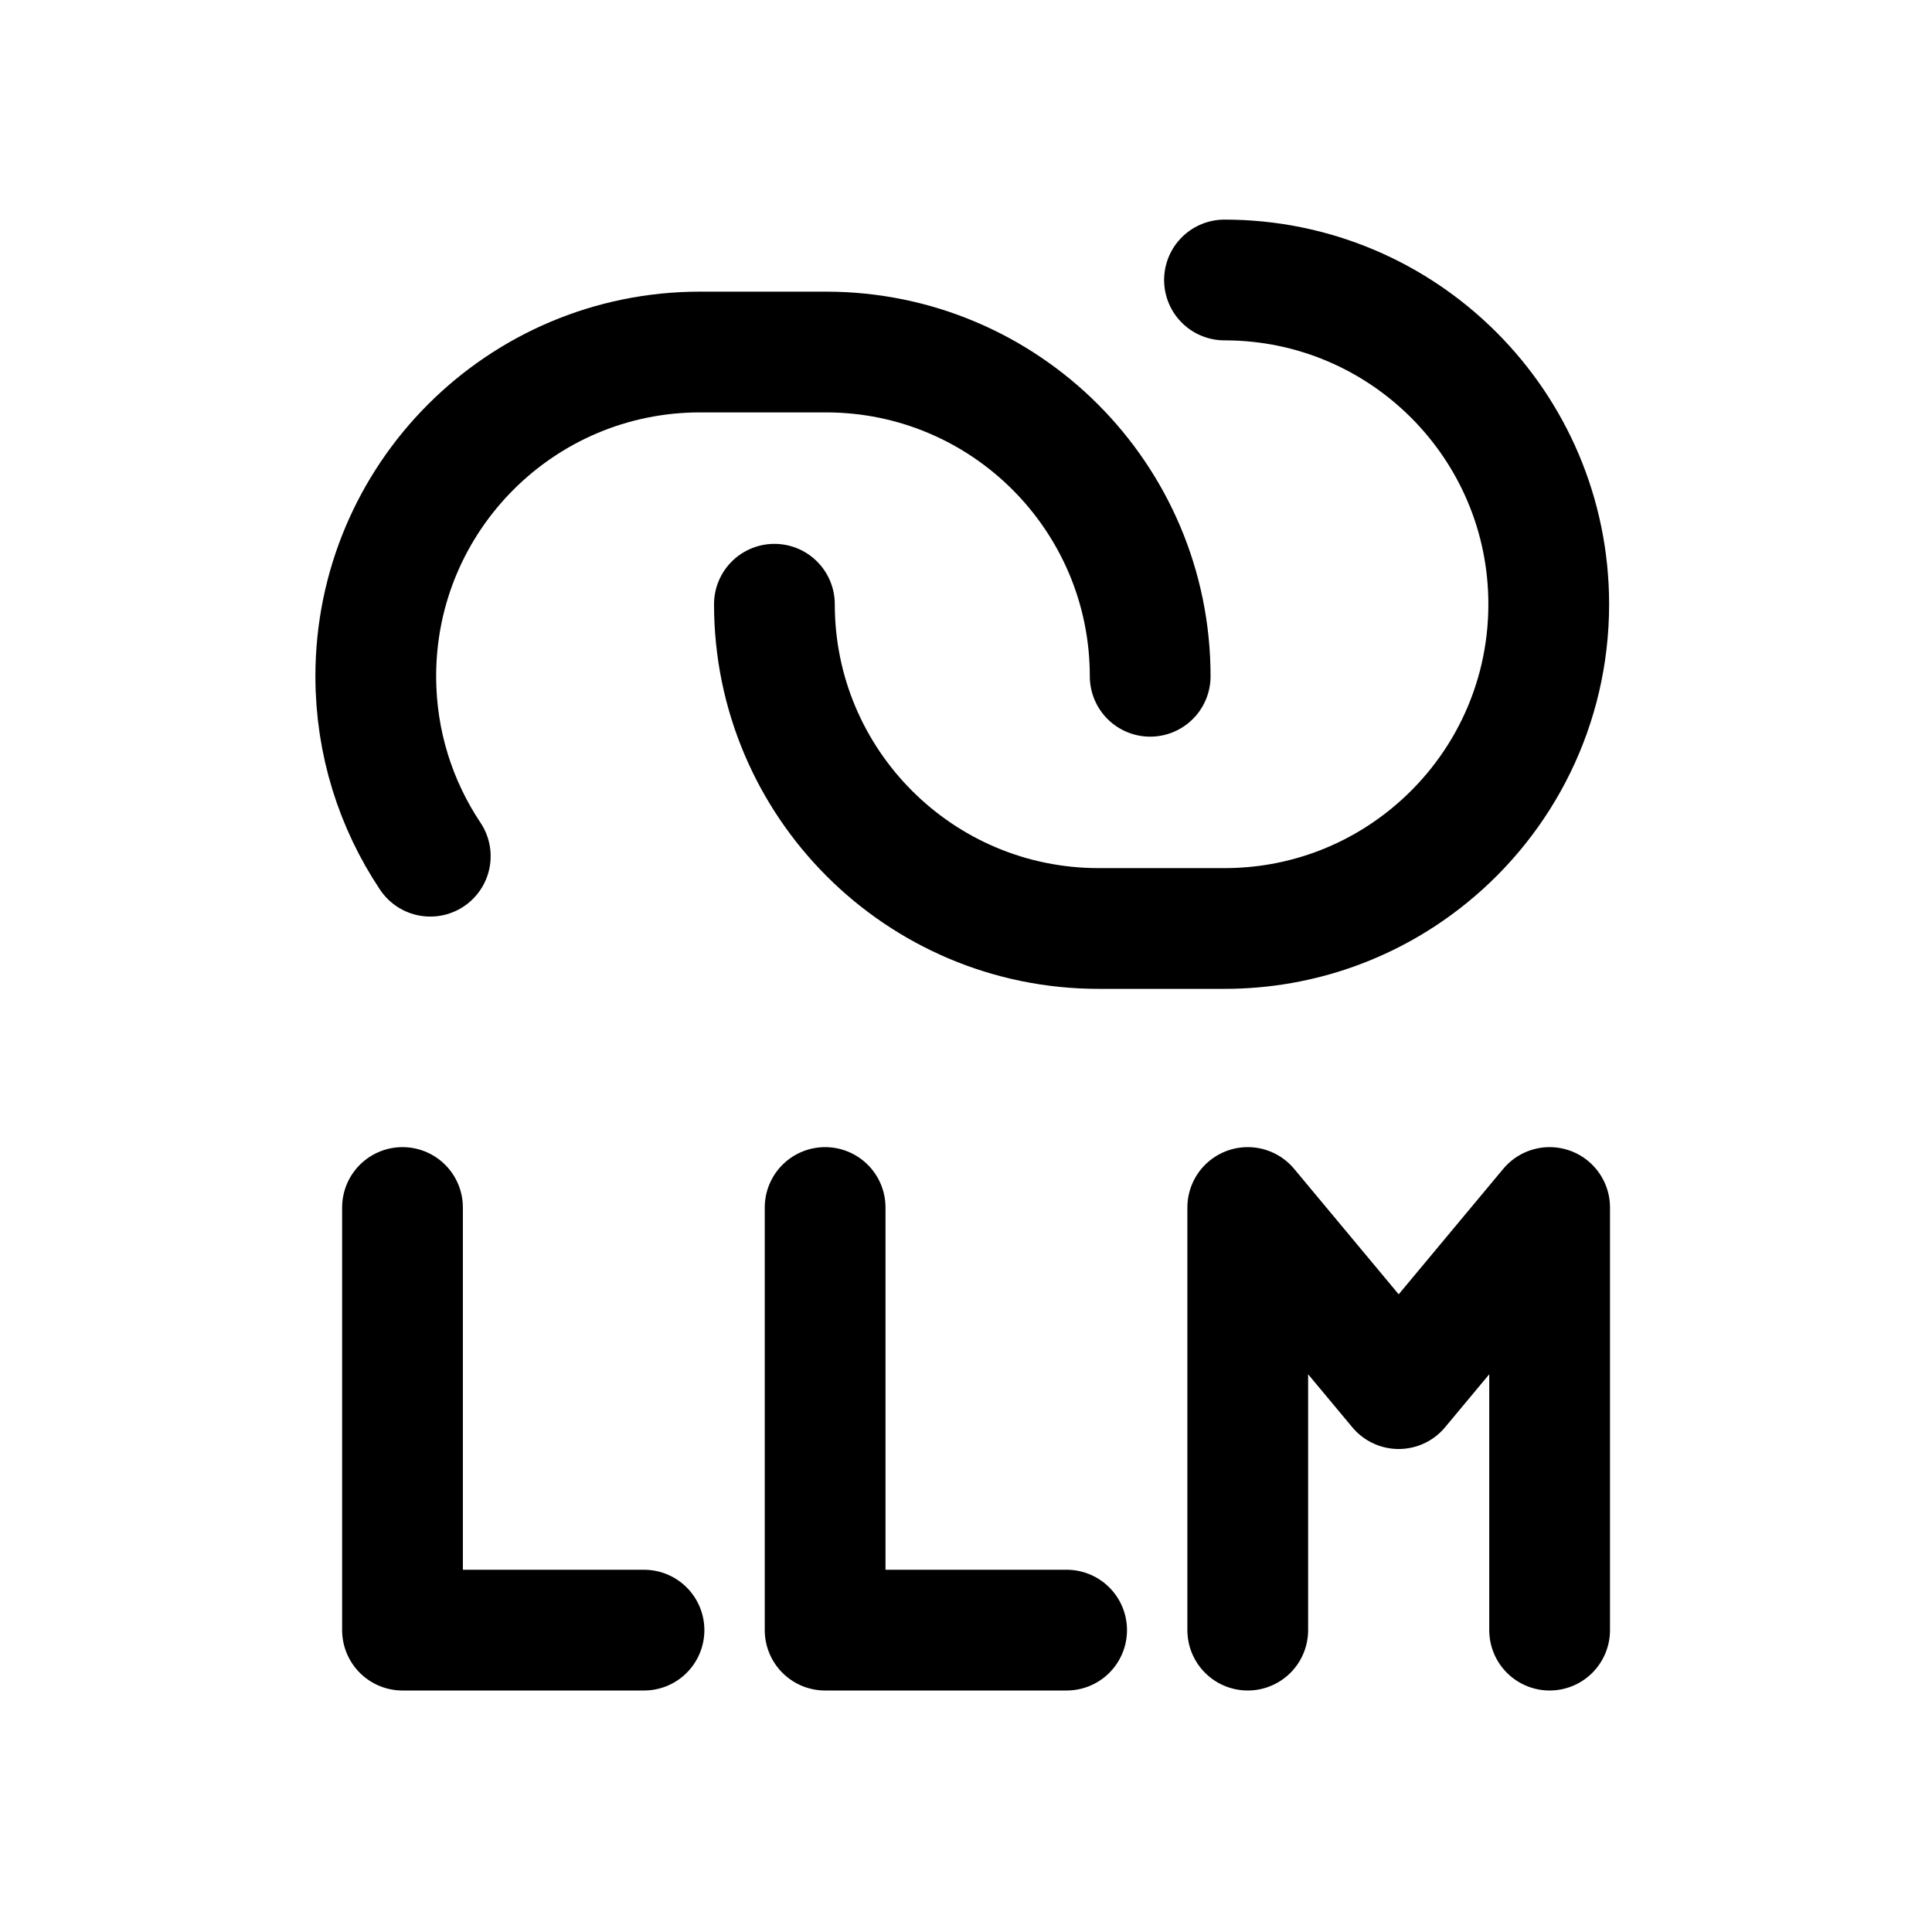
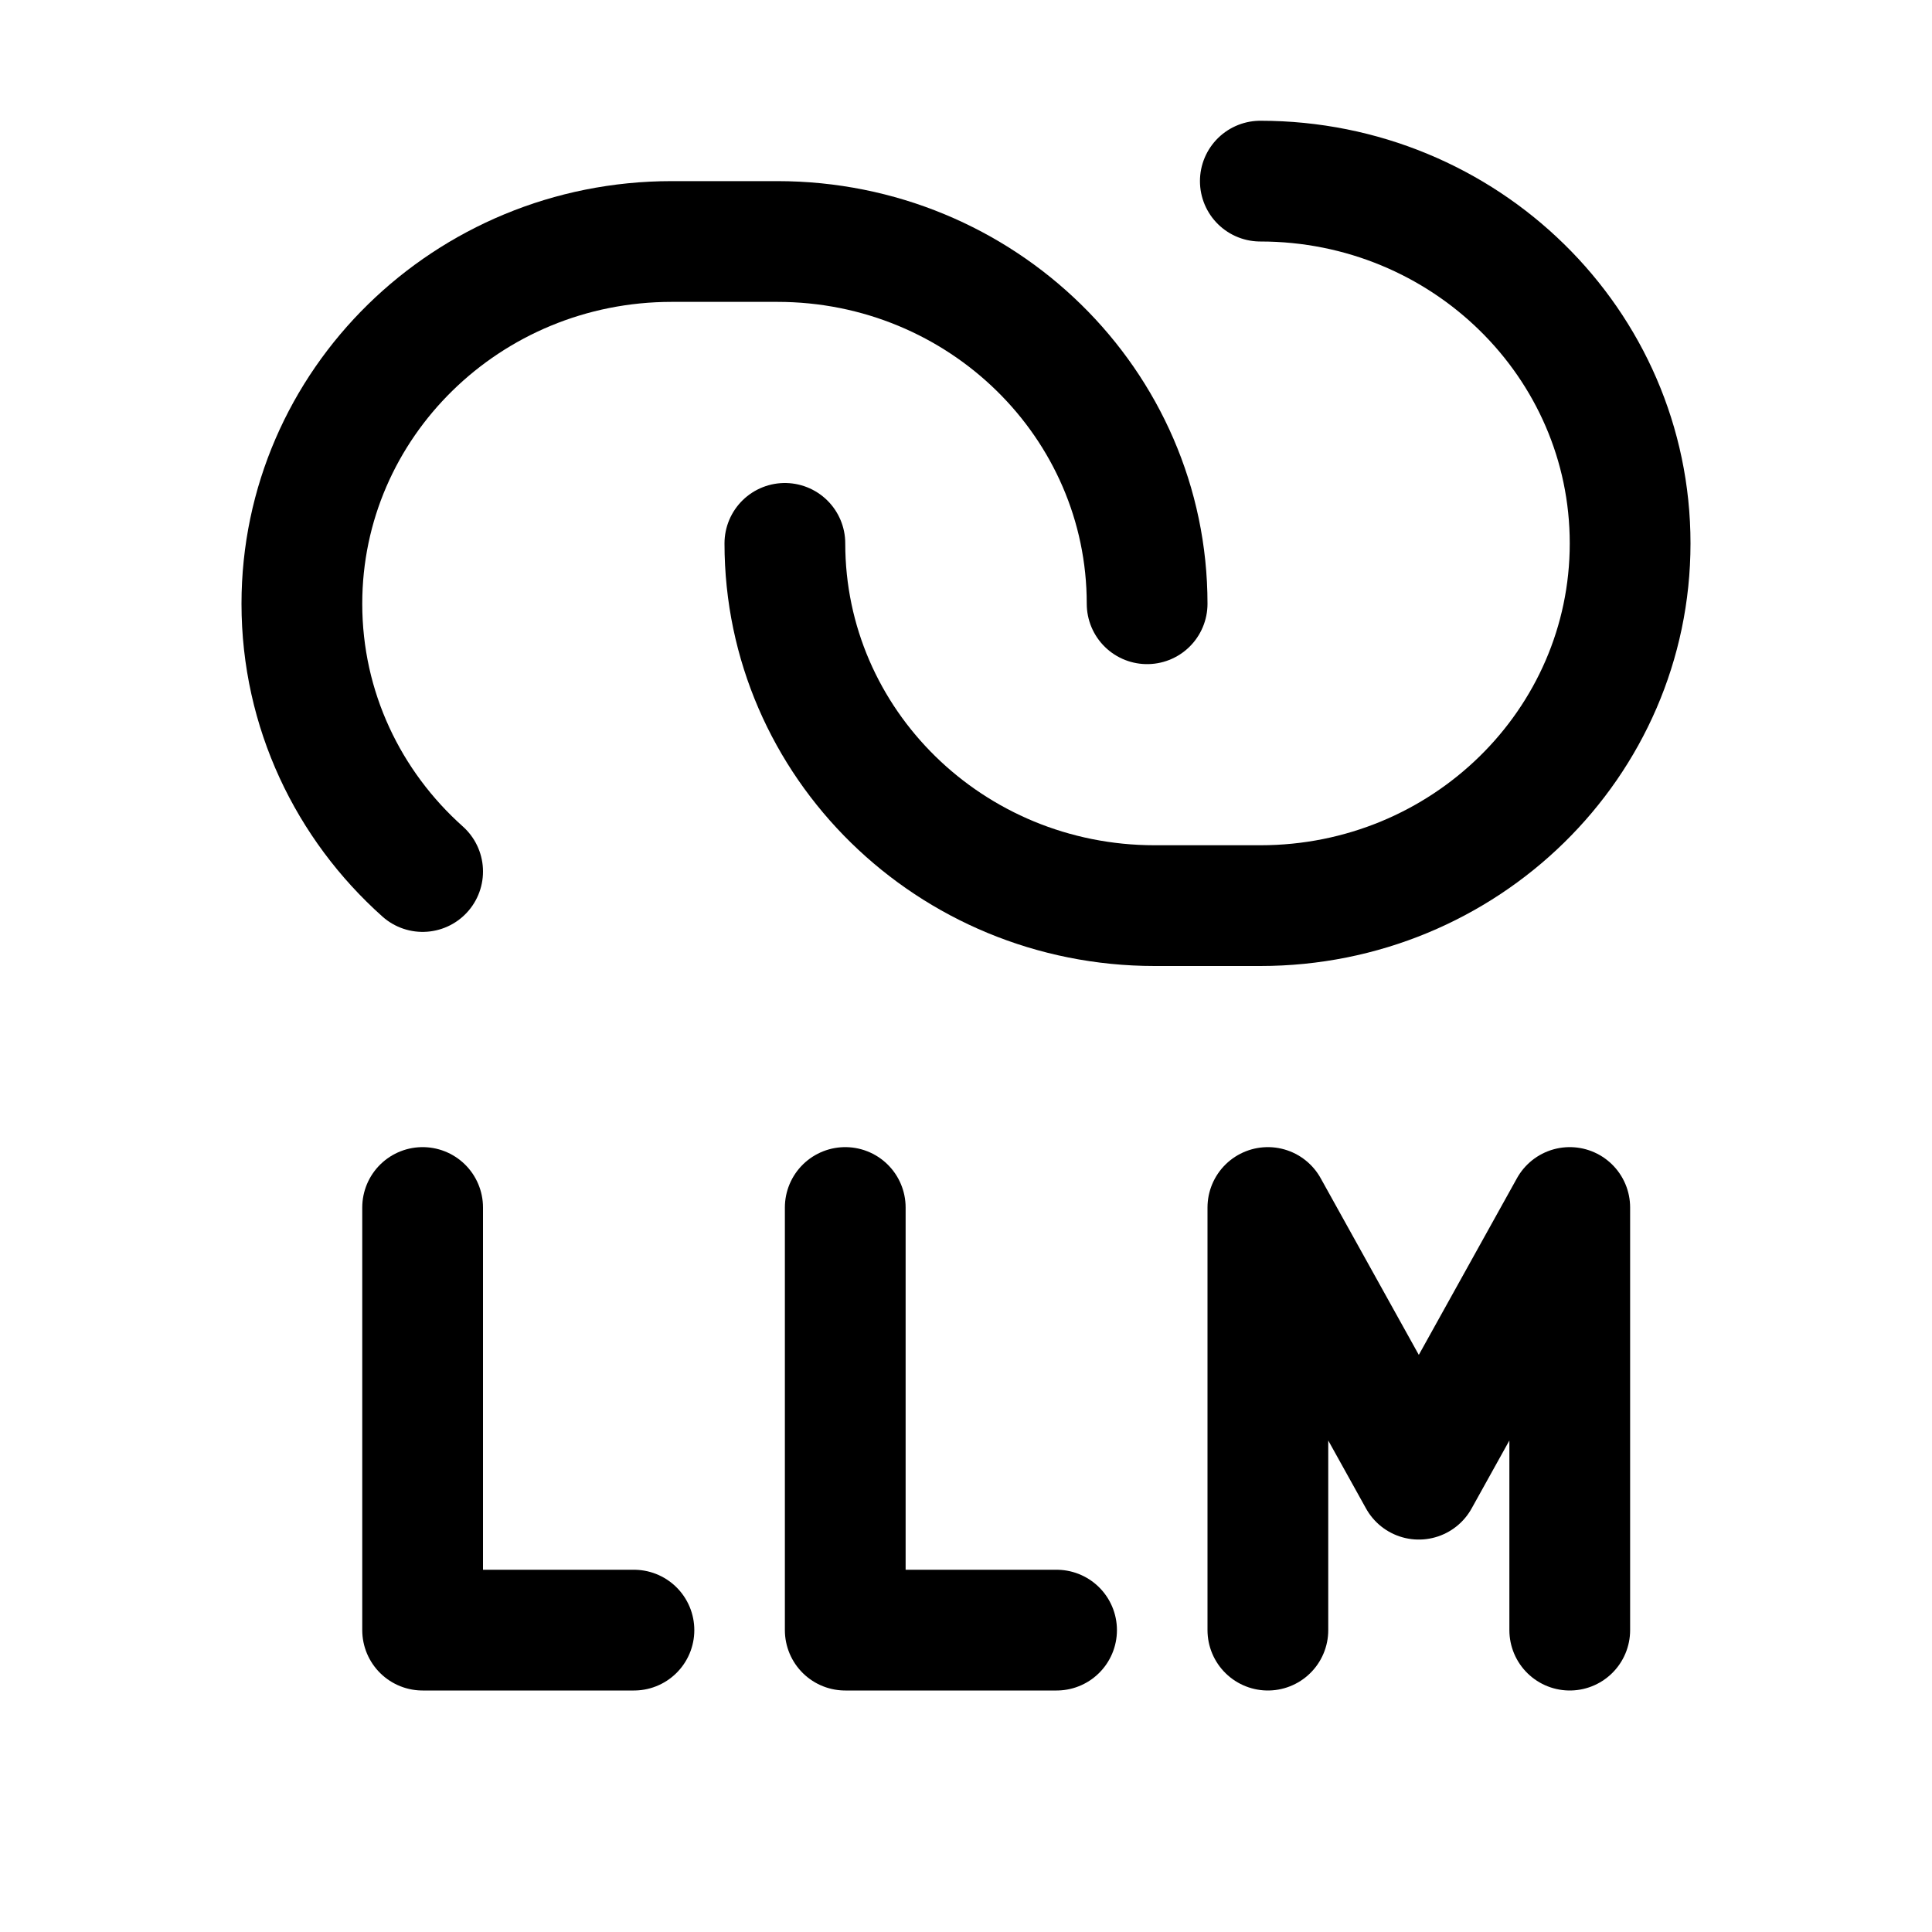
- <svg xmlns="http://www.w3.org/2000/svg" width="24" height="24" viewBox="0 0 24 24" fill="none">
-   <path d="M14.288 8.401C14.288 6.177 12.485 4.373 10.26 4.373L8.696 4.373C6.472 4.373 4.668 6.177 4.668 8.401C4.668 9.228 4.918 9.997 5.345 10.636M9.62 7.506C9.62 9.731 11.424 11.534 13.648 11.534L14.43 11.534H15.211C16.172 11.534 17.054 11.198 17.746 10.636C18.657 9.898 19.239 8.77 19.239 7.506C19.239 5.282 17.435 3.478 15.211 3.478" stroke="black" stroke-width="1.5" stroke-linecap="round" />
-   <path d="M5 15V20.25H8" stroke="black" stroke-width="1.5" stroke-linecap="round" stroke-linejoin="round" />
-   <path d="M10.25 15V20.25H13.25" stroke="black" stroke-width="1.5" stroke-linecap="round" stroke-linejoin="round" />
-   <path d="M15.5 20.25V15L17.375 17.25L19.25 15V20.25" stroke="black" stroke-width="1.5" stroke-linecap="round" stroke-linejoin="round" />
+ <svg xmlns="http://www.w3.org/2000/svg" width="32" height="32" viewBox="0 0 32 32" fill="none">
+   <path d="M14 20V27H17.5" stroke="black" stroke-width="2" stroke-linecap="round" stroke-linejoin="round" />
+   <path d="M7 20V27H10.5" stroke="black" stroke-width="2" stroke-linecap="round" stroke-linejoin="round" />
+   <path d="M21 27V20L23.5 24.5L26 20V27" stroke="black" stroke-width="2" stroke-linecap="round" stroke-linejoin="round" />
+   <path d="M19 10C19 6.686 16.258 4 12.875 4H11.125C7.742 4 5 6.686 5 10C5 11.757 5.771 13.338 7 14.435" stroke="black" stroke-width="2" stroke-linecap="round" />
+   <path d="M13 9C13 12.314 15.742 15 19.125 15H20.875C24.258 15 27 12.314 27 9C27 5.686 24.258 3 20.875 3" stroke="black" stroke-width="2" stroke-linecap="round" />
</svg>
